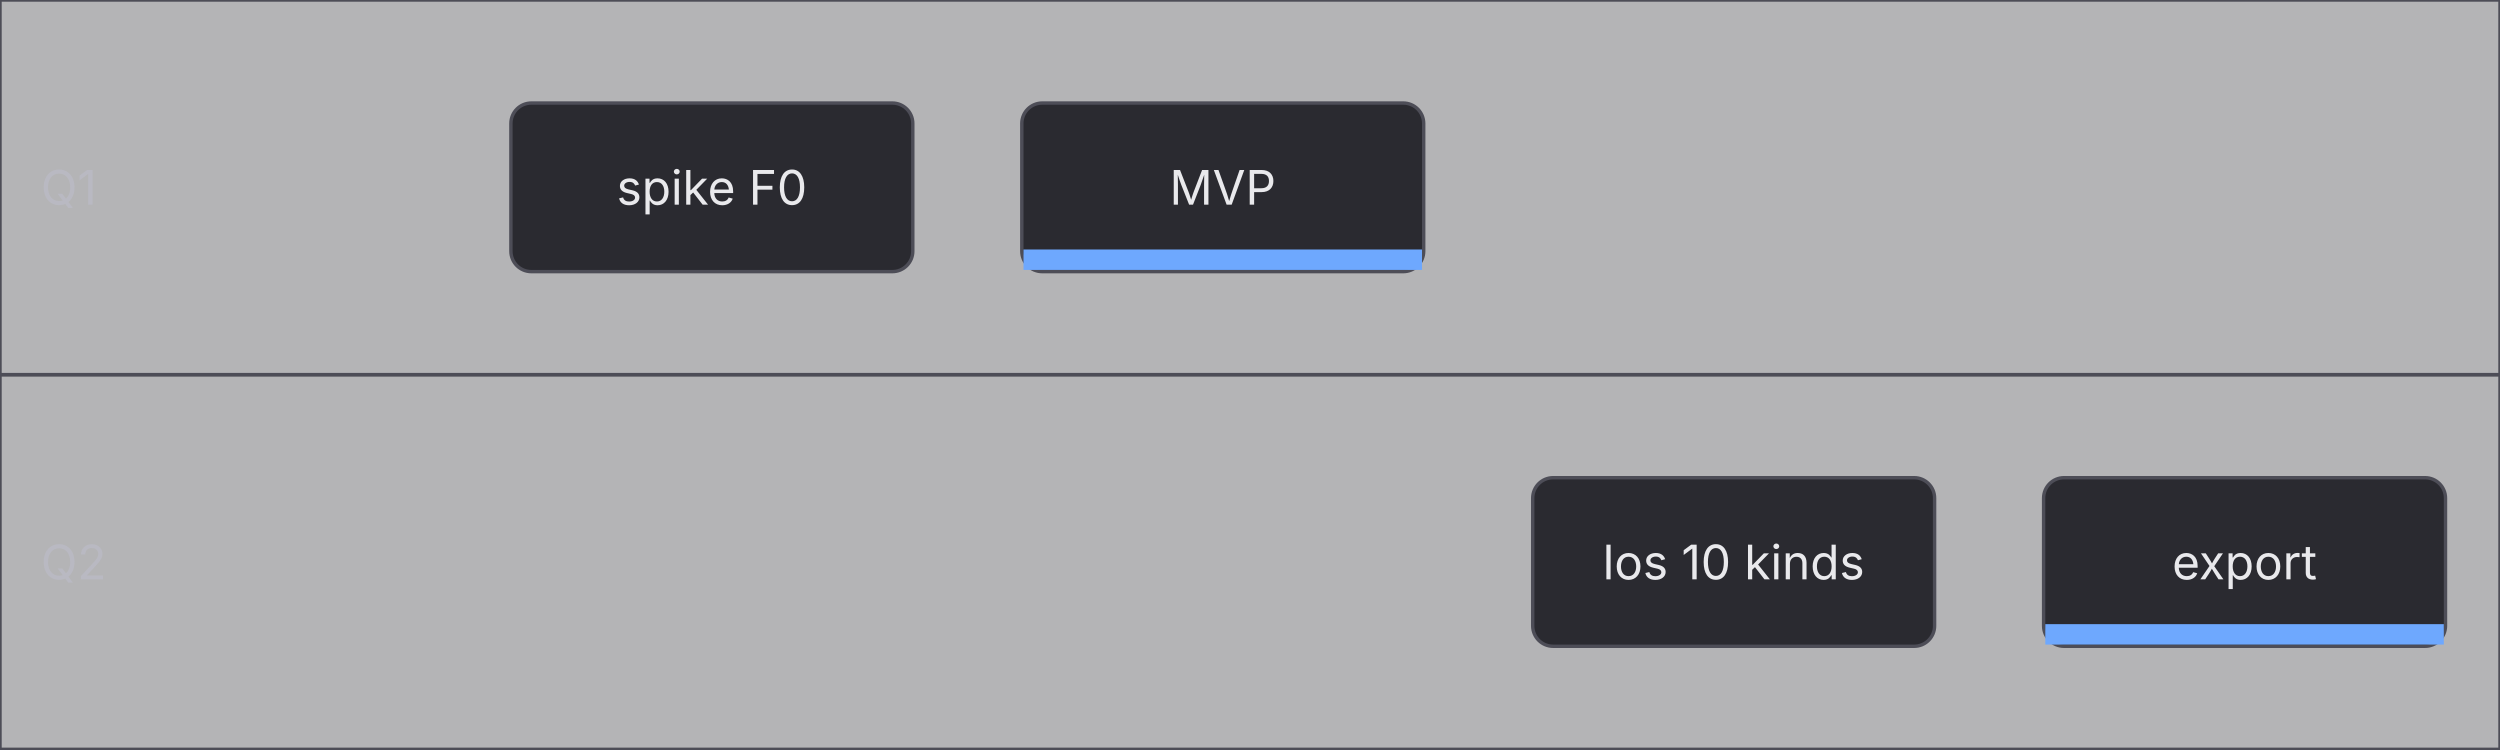
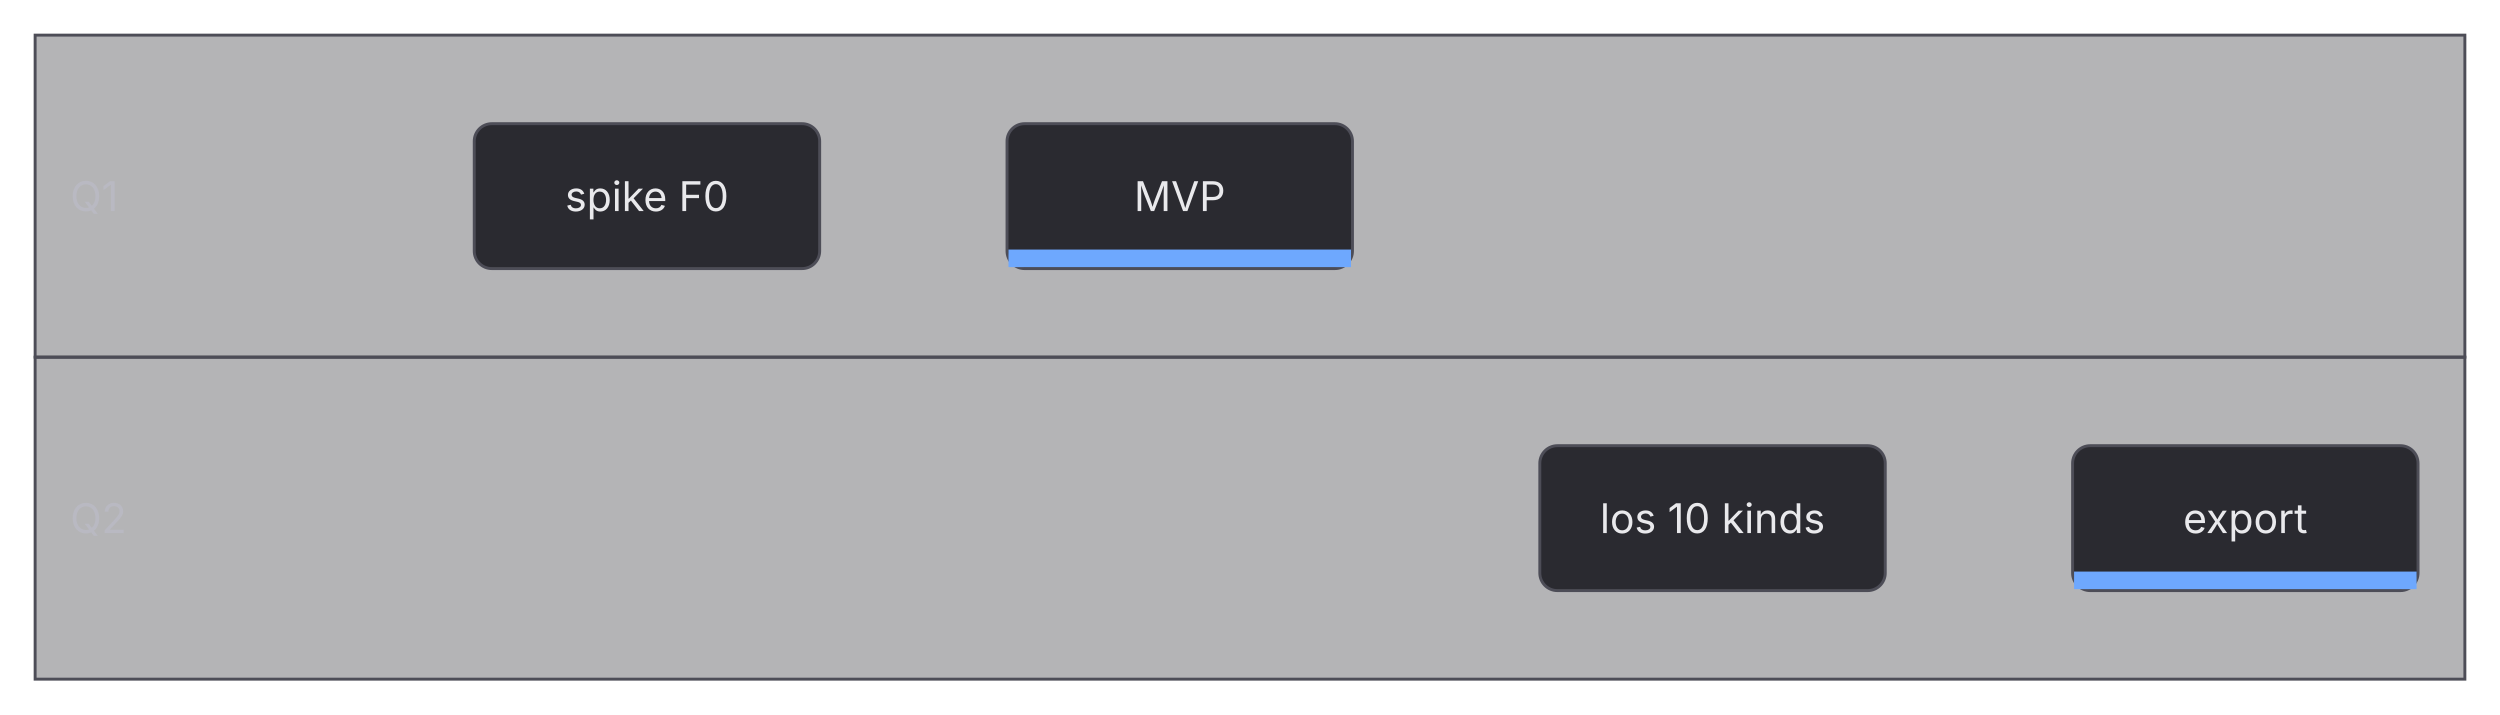
- <svg xmlns="http://www.w3.org/2000/svg" class="graphium" viewBox="0.00 0.00 734.00 220.00" width="734.00" height="220.00">
+ <svg xmlns="http://www.w3.org/2000/svg" class="graphium" viewBox="-12.00 -12.00 854.00 244.00" width="854.00" height="244.00">
  <style>
.bg{fill:rgba(27, 27, 27, 1.00)}
.node-fill{fill:rgba(42, 42, 48, 1.00)}
.node-stroke{stroke:rgba(77, 77, 87, 1.00);stroke-width:1.00}
.node-text{fill:rgba(233, 233, 236, 1.00)}
.edge-stroke{stroke:rgba(138, 138, 150, 1.00);stroke-width:1.00;fill:none}
.edge-text{fill:rgba(185, 185, 194, 1.00)}
.accent{fill:rgba(110, 168, 254, 1.00);stroke:rgba(110, 168, 254, 1.00)}
.emphasis-highlight{stroke:rgba(110, 168, 254, 1.00)}
.emphasis-highlight-text{fill:rgba(110, 168, 254, 1.00)}
.emphasis-muted{opacity:0.55}
.group-box{fill:rgba(42, 42, 48, 1.00);fill-opacity:0.12;stroke:rgba(77, 77, 87, 1.00);stroke-width:1.00;stroke-dasharray:8.00 5.00}
.group-label{fill:rgba(185, 185, 194, 1.00)}
.lane-band{fill:rgba(42, 42, 48, 1.00);fill-opacity:0.35;stroke:rgba(77, 77, 87, 1.00);stroke-width:1.00}
.lane-label{fill:rgba(185, 185, 194, 1.00)}
.lifeline{stroke:rgba(77, 77, 87, 1.00);stroke-width:1.00;stroke-dasharray:4.00 4.00;fill:none}
.stroke-dashed{stroke-dasharray:6.00 4.00}
.text{font-family:Inter, sans-serif}
.cardinality{fill:none;stroke:rgba(138, 138, 150, 1.00);stroke-width:1.00}
.arrow-normal{fill:rgba(138, 138, 150, 1.00)}
.arrow-highlight{fill:rgba(110, 168, 254, 1.00)}
.arrow-muted{fill:rgba(138, 138, 150, 1.00);opacity:0.55}
+ .row-badge{fill:rgba(185, 185, 194, 1.00)}
+ .row-note{fill:rgba(185, 185, 194, 1.00)}
+ .row-key{font-weight:600}
+ .row-nullable{opacity:0.75}
</style>
  <defs>
</defs>
  <g class="layer-lanes">
-     <rect id="lane-q1" class="lane-band" x="0.00" y="0.00" width="734.00" height="110.00" />
+     <rect id="lane-q1" class="lane-band" x="0.00" y="0.00" width="830.00" height="110.00" />
    <text class="lane-label text" x="12.00" y="55.00" font-size="14.00" text-anchor="start" dominant-baseline="central">Q1</text>
-     <rect id="lane-q2" class="lane-band" x="0.00" y="110.00" width="734.00" height="110.00" />
+     <rect id="lane-q2" class="lane-band" x="0.00" y="110.00" width="830.00" height="110.00" />
    <text class="lane-label text" x="12.00" y="165.00" font-size="14.00" text-anchor="start" dominant-baseline="central">Q2</text>
  </g>
  <g class="layer-edges">
</g>
  <g class="layer-nodes">
    <rect id="g-event-0" class="node-fill node-stroke shape-rounded" x="150.00" y="30.25" width="118.00" height="49.50" rx="6.00" ry="6.00" />
    <text class="node-text text" x="209.00" y="55.00" font-size="14.00" text-anchor="middle" dominant-baseline="central">spike F0</text>
-     <rect id="g-event-1" class="node-fill node-stroke shape-rounded" x="300.00" y="30.25" width="118.00" height="49.50" rx="6.00" ry="6.00" />
-     <rect class="accent" x="301.00" y="73.75" width="116.00" height="5.00" />
-     <text class="node-text text" x="359.00" y="55.00" font-size="14.00" text-anchor="middle" dominant-baseline="central">MVP</text>
-     <rect id="g-event-2" class="node-fill node-stroke shape-rounded" x="450.00" y="140.25" width="118.00" height="49.50" rx="6.00" ry="6.00" />
-     <text class="node-text text" x="509.00" y="165.00" font-size="14.00" text-anchor="middle" dominant-baseline="central">los 10 kinds</text>
-     <rect id="g-event-3" class="node-fill node-stroke shape-rounded" x="600.00" y="140.25" width="118.00" height="49.50" rx="6.00" ry="6.00" />
-     <rect class="accent" x="601.00" y="183.75" width="116.00" height="5.00" />
-     <text class="node-text text" x="659.00" y="165.00" font-size="14.00" text-anchor="middle" dominant-baseline="central">export</text>
+     <rect id="g-event-1" class="node-fill node-stroke shape-rounded" x="332.00" y="30.25" width="118.00" height="49.50" rx="6.00" ry="6.00" />
+     <rect class="accent" x="333.00" y="73.75" width="116.00" height="5.00" />
+     <text class="node-text text" x="391.00" y="55.00" font-size="14.00" text-anchor="middle" dominant-baseline="central">MVP</text>
+     <rect id="g-event-2" class="node-fill node-stroke shape-rounded" x="514.00" y="140.25" width="118.00" height="49.50" rx="6.00" ry="6.00" />
+     <text class="node-text text" x="573.00" y="165.00" font-size="14.00" text-anchor="middle" dominant-baseline="central">los 10 kinds</text>
+     <rect id="g-event-3" class="node-fill node-stroke shape-rounded" x="696.00" y="140.25" width="118.00" height="49.50" rx="6.00" ry="6.00" />
+     <rect class="accent" x="697.00" y="183.75" width="116.00" height="5.00" />
+     <text class="node-text text" x="755.00" y="165.00" font-size="14.00" text-anchor="middle" dominant-baseline="central">export</text>
  </g>
</svg>
